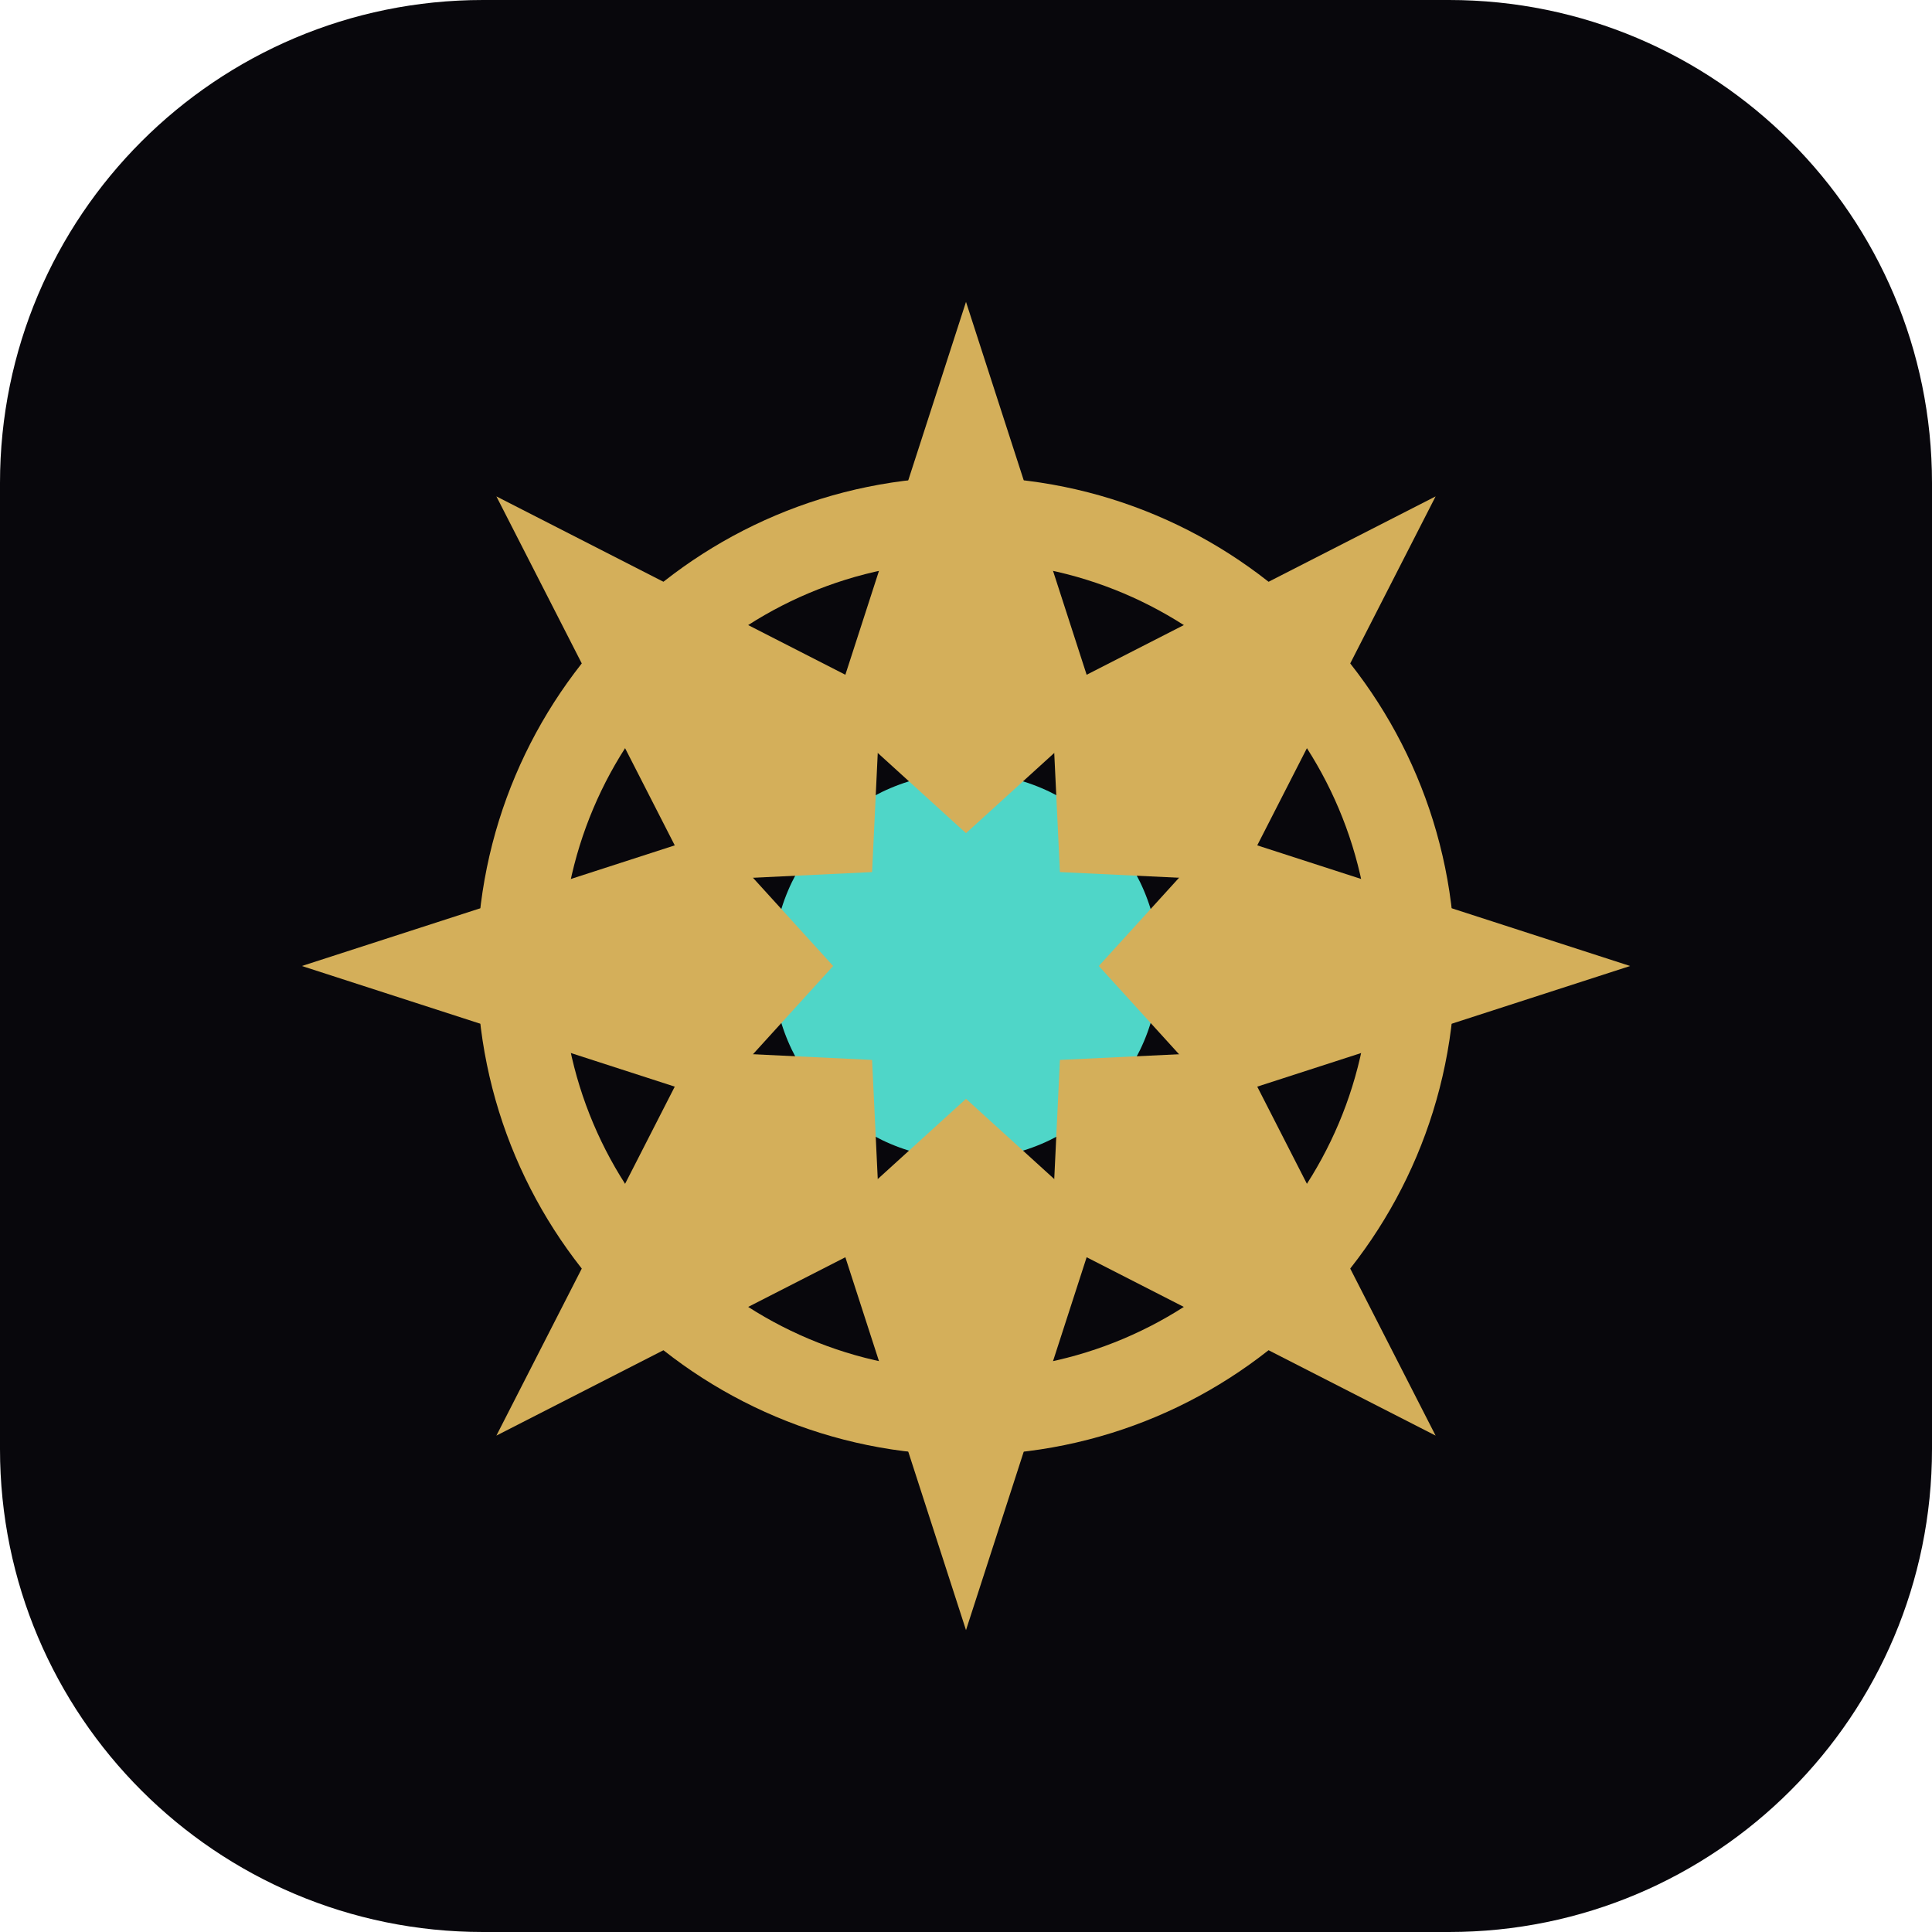
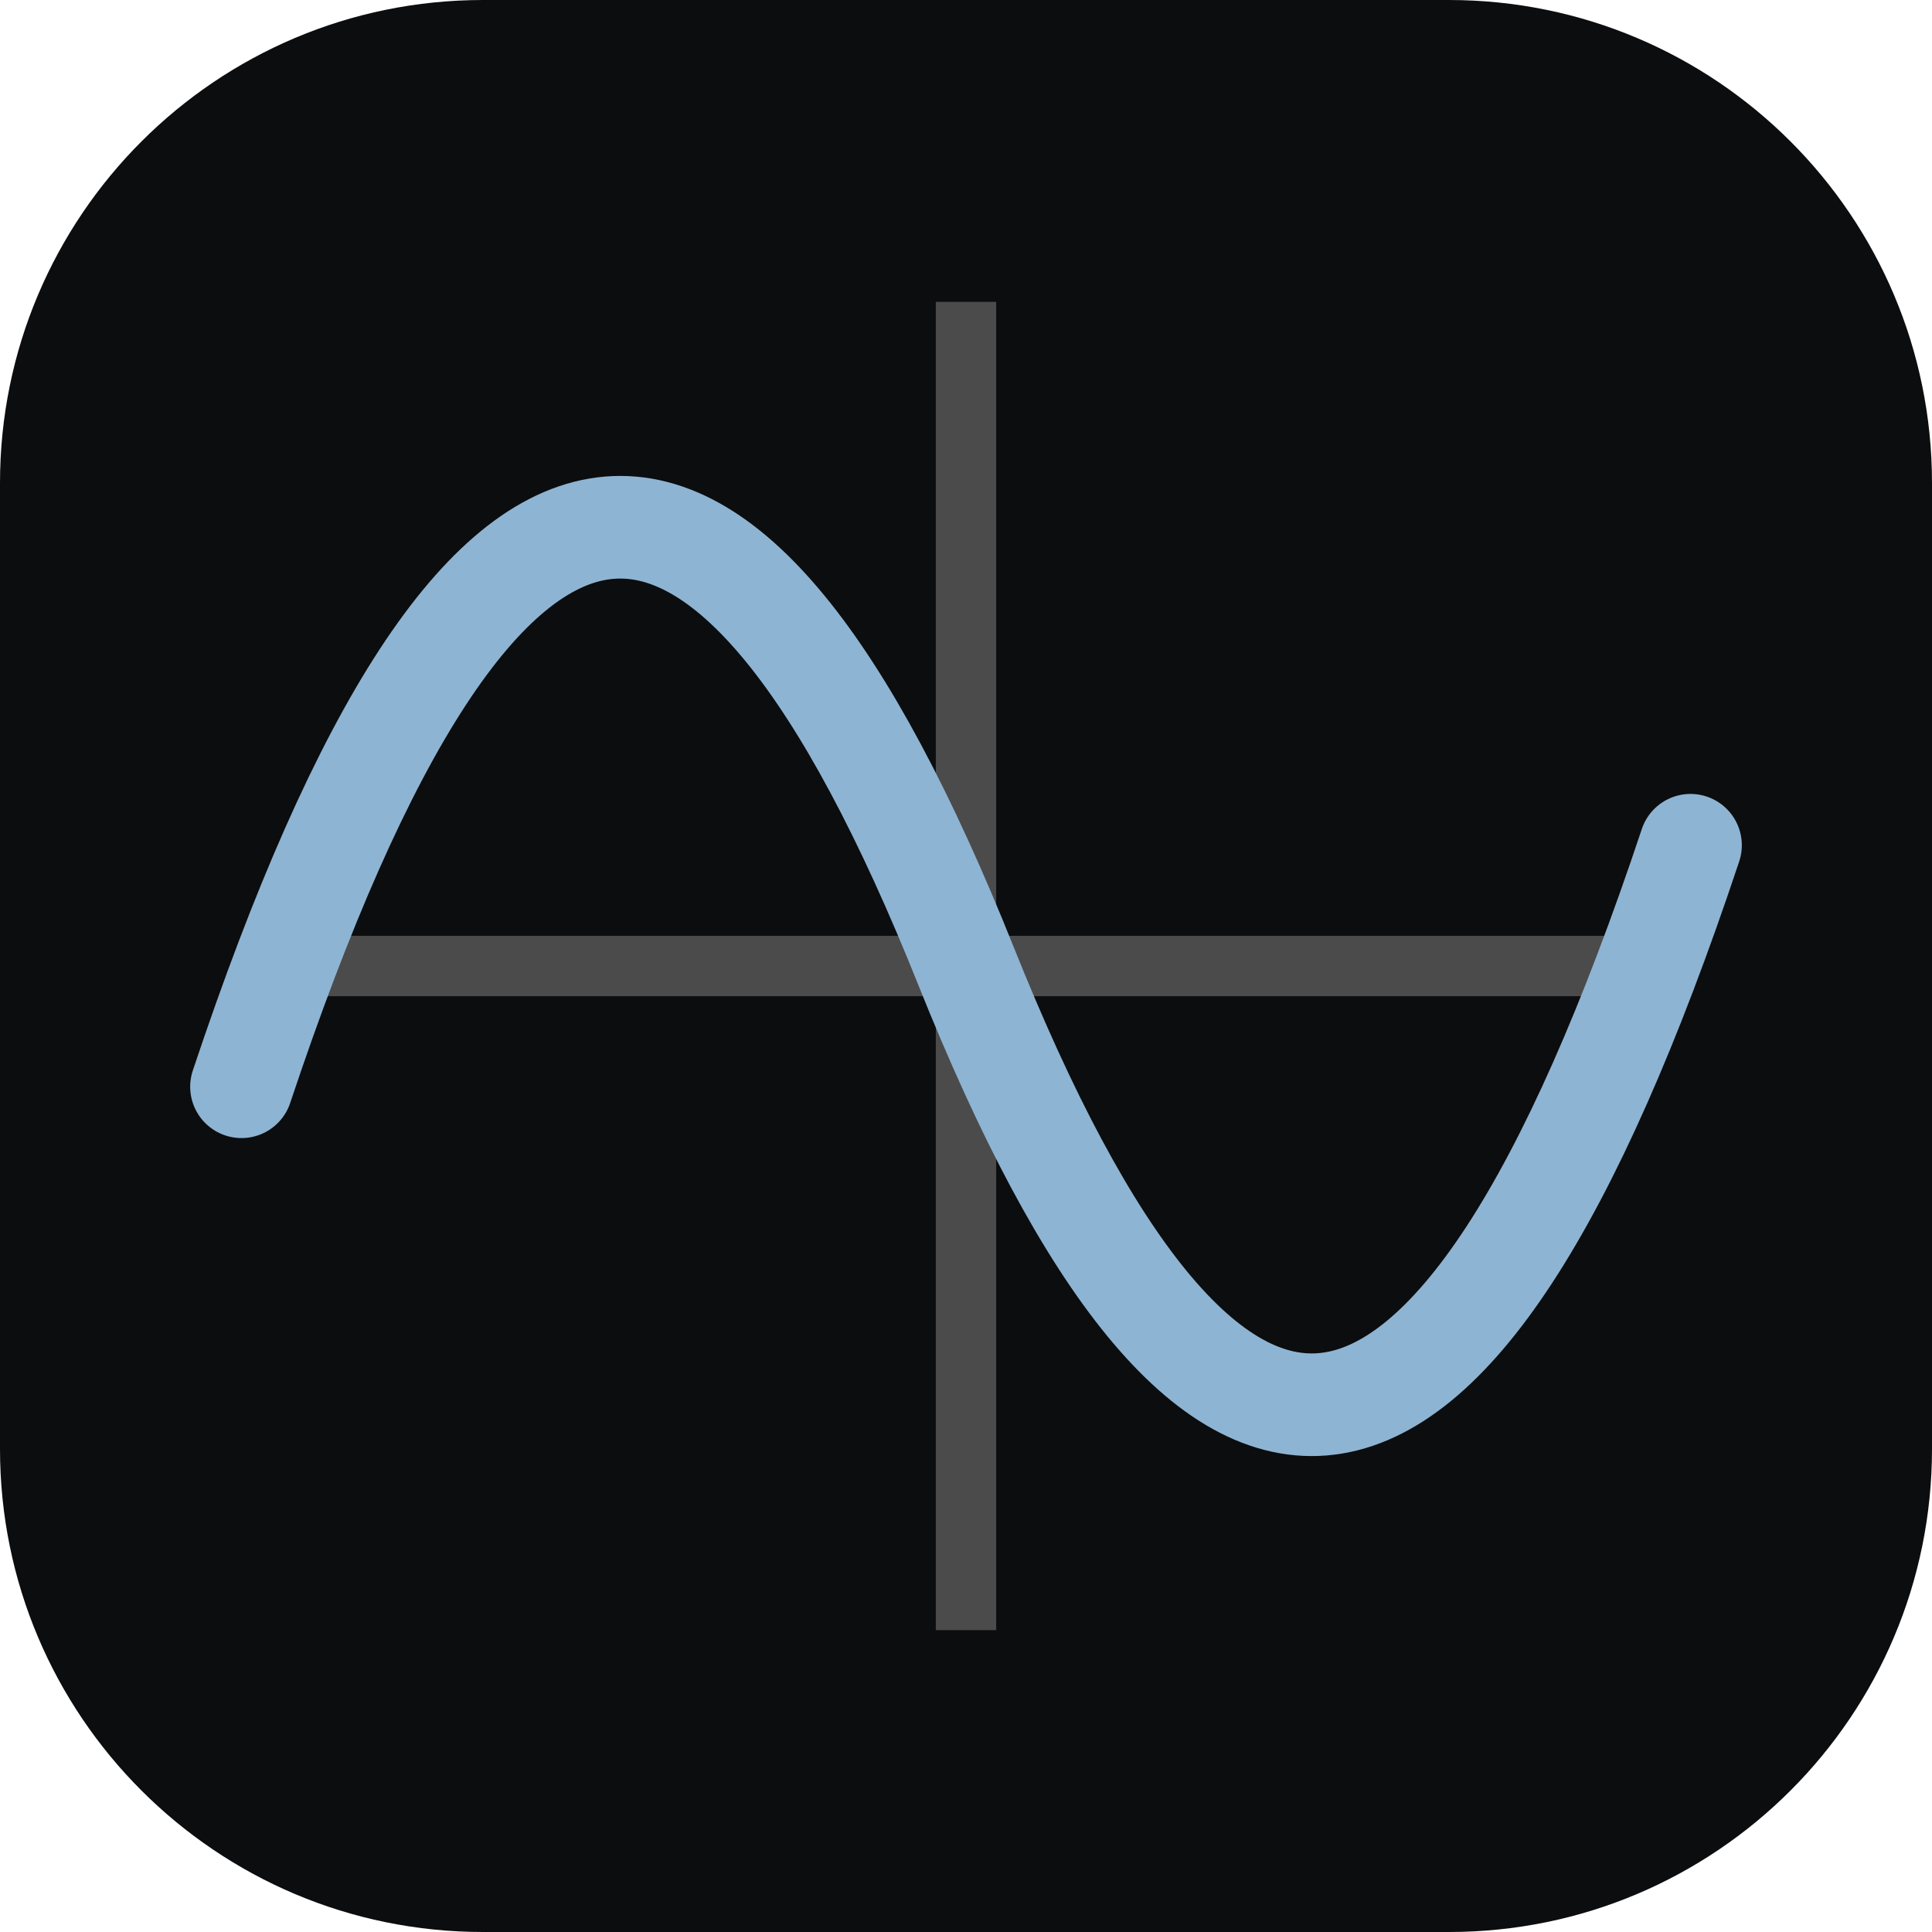
<svg xmlns="http://www.w3.org/2000/svg" viewBox="0 0 32 32">
-   <rect width="32" height="32" rx="8" fill="#08070c" />
-   <g transform="translate(16 16)" fill="none">
-     <circle r="3.2" fill="#4fd6c8" />
-     <circle r="7.4" stroke="#d4af5a" stroke-width="1.4" />
-     <path d="M0-11 L2.2-4.2 L0-2.2 L-2.2-4.2 Z" fill="#d4af5a" />
-     <path d="M0-11 L2.2-4.2 L0-2.2 L-2.2-4.2 Z" fill="#d4af5a" transform="rotate(45)" />
-     <path d="M0-11 L2.2-4.2 L0-2.2 L-2.2-4.2 Z" fill="#d4af5a" transform="rotate(90)" />
-     <path d="M0-11 L2.2-4.2 L0-2.2 L-2.2-4.2 Z" fill="#d4af5a" transform="rotate(135)" />
-     <path d="M0-11 L2.2-4.2 L0-2.2 L-2.2-4.2 Z" fill="#d4af5a" transform="rotate(180)" />
-     <path d="M0-11 L2.2-4.2 L0-2.2 L-2.2-4.2 Z" fill="#d4af5a" transform="rotate(225)" />
-     <path d="M0-11 L2.2-4.2 L0-2.2 L-2.2-4.2 Z" fill="#d4af5a" transform="rotate(270)" />
-     <path d="M0-11 L2.2-4.2 L0-2.2 L-2.2-4.2 Z" fill="#d4af5a" transform="rotate(315)" />
-   </g>
+   <rect width="32" height="32" rx="8" fill="#0c0d0f" />
+   <path d="M5 16h22M16 5v22" stroke="#ecece8" stroke-width="1" opacity="0.28" />
+   <path d="M4 18 C8 6, 12 6, 16 16 S24 26, 28 14" stroke="#8eb4d3" stroke-width="1.7" fill="none" stroke-linecap="round" />
</svg>
